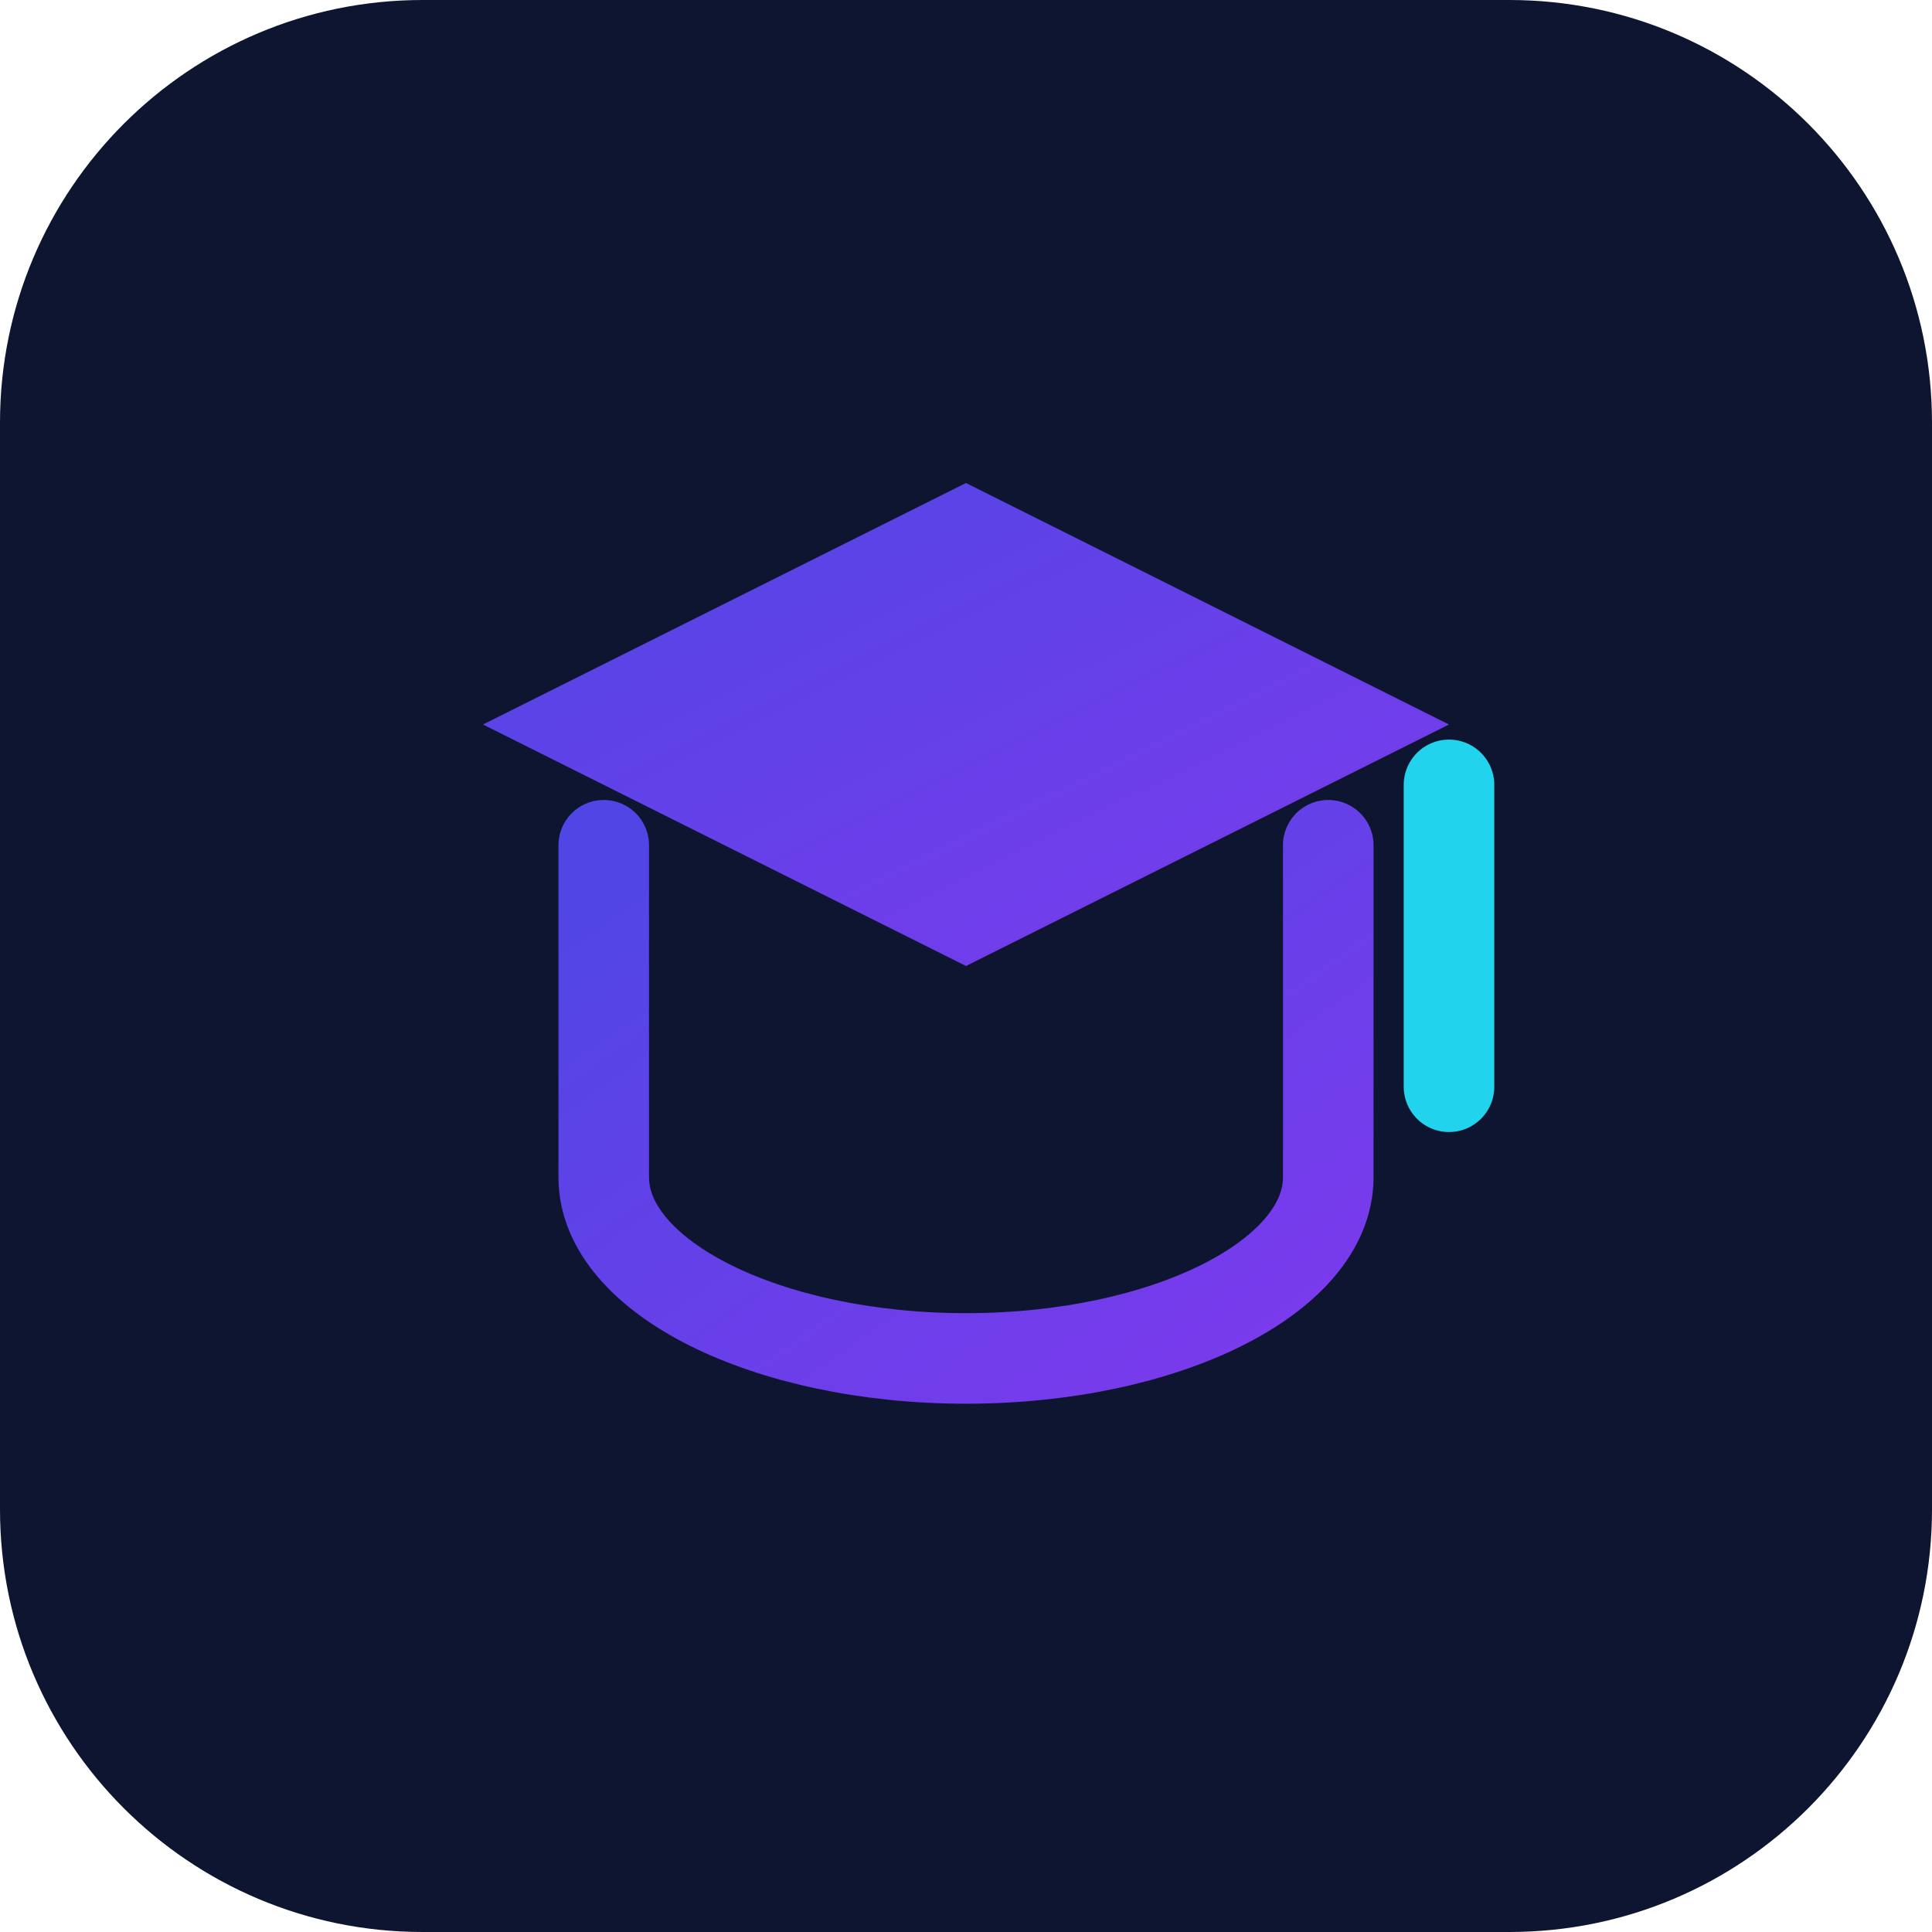
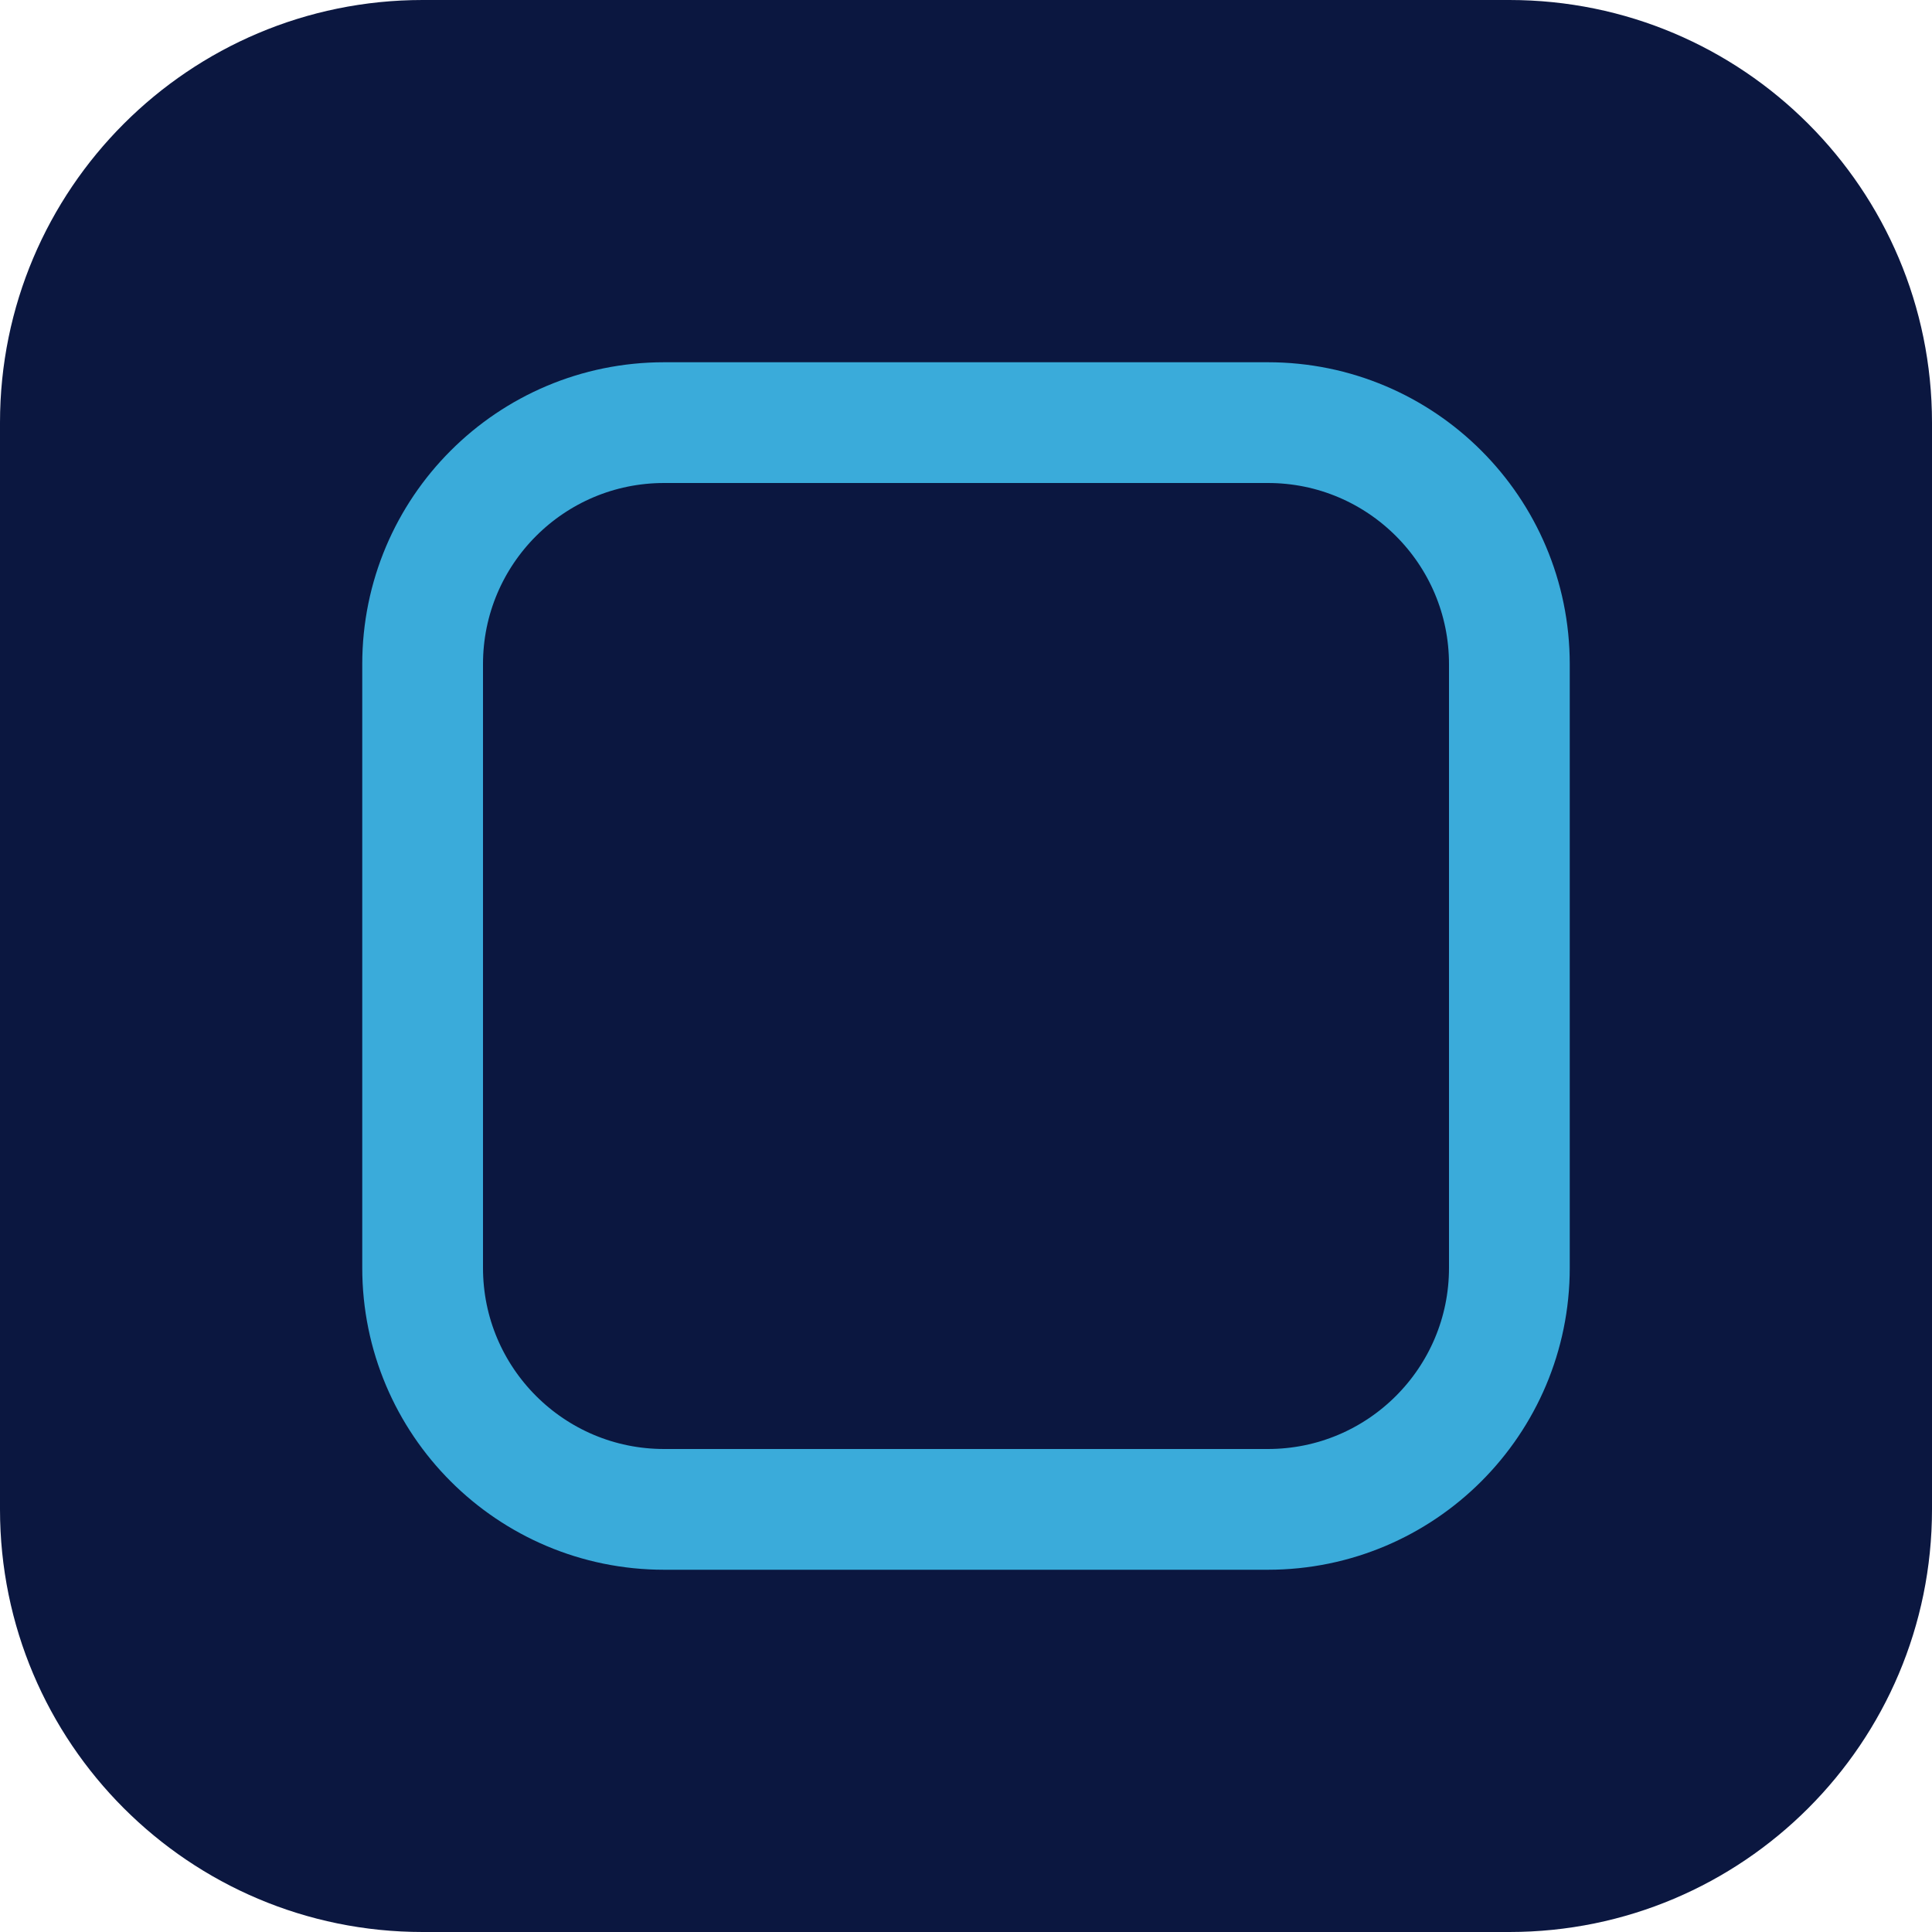
- <svg xmlns="http://www.w3.org/2000/svg" viewBox="0 0 64 64" width="64" height="64" role="img" aria-label="KAPTA">
-   <defs>
-     <linearGradient id="kaFav" x1="0" y1="0" x2="1" y2="1">
-       <stop offset="0" stop-color="#4F46E5" />
-       <stop offset="1" stop-color="#7C3AED" />
-     </linearGradient>
-   </defs>
-   <rect width="64" height="64" rx="14" fill="#0E1530" />
-   <g fill="none" stroke="url(#kaFav)" stroke-width="3" stroke-linecap="round">
-     <path d="M32 16l16 8-16 8-16-8 16-8z" fill="url(#kaFav)" stroke="none" />
-     <path d="M20 28v11c0 3.3 5.4 6 12 6s12-2.7 12-6V28" />
-     <path d="M48 26v10" stroke="#22D3EE" />
-   </g>
+ <svg xmlns="http://www.w3.org/2000/svg" viewBox="0 0 64 64" width="64" height="64" role="img" aria-label="KAPTA LMS">
+   <rect width="64" height="64" rx="14" fill="#0B1740" />
+   <rect x="14" y="14" width="36" height="36" rx="8" fill="none" stroke="#42C5F5" stroke-width="4" opacity="0.85" />
</svg>
